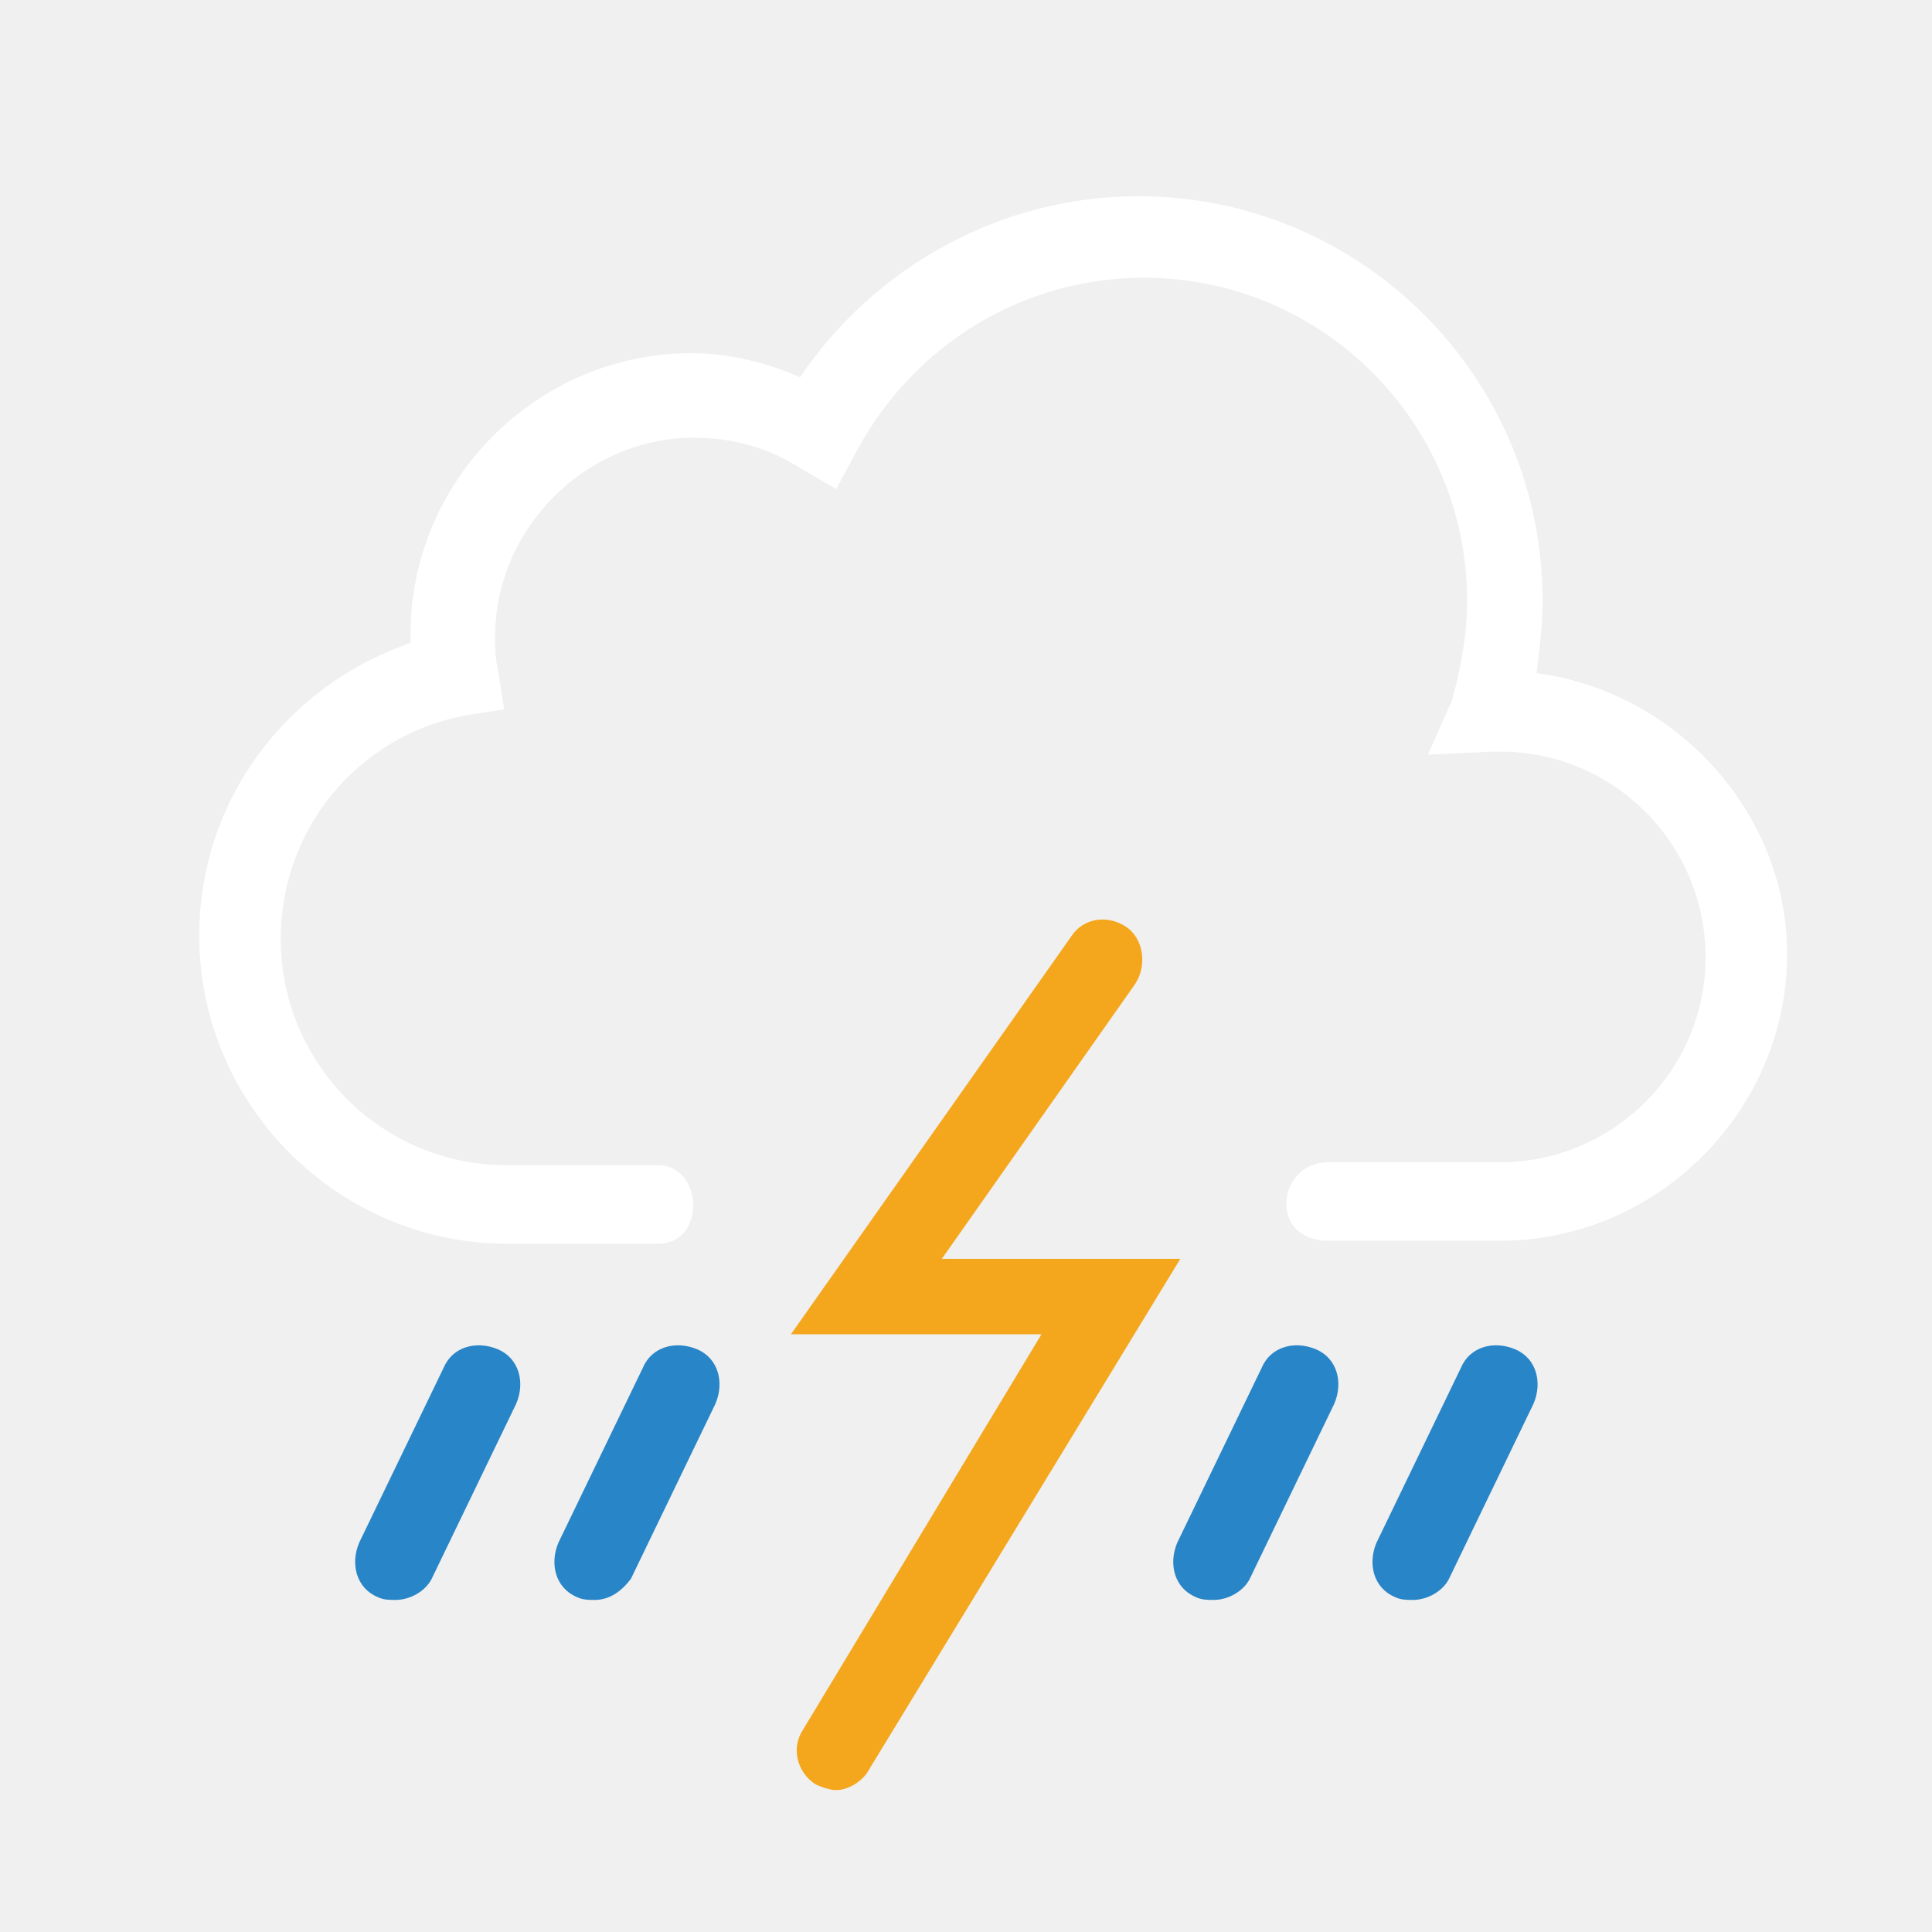
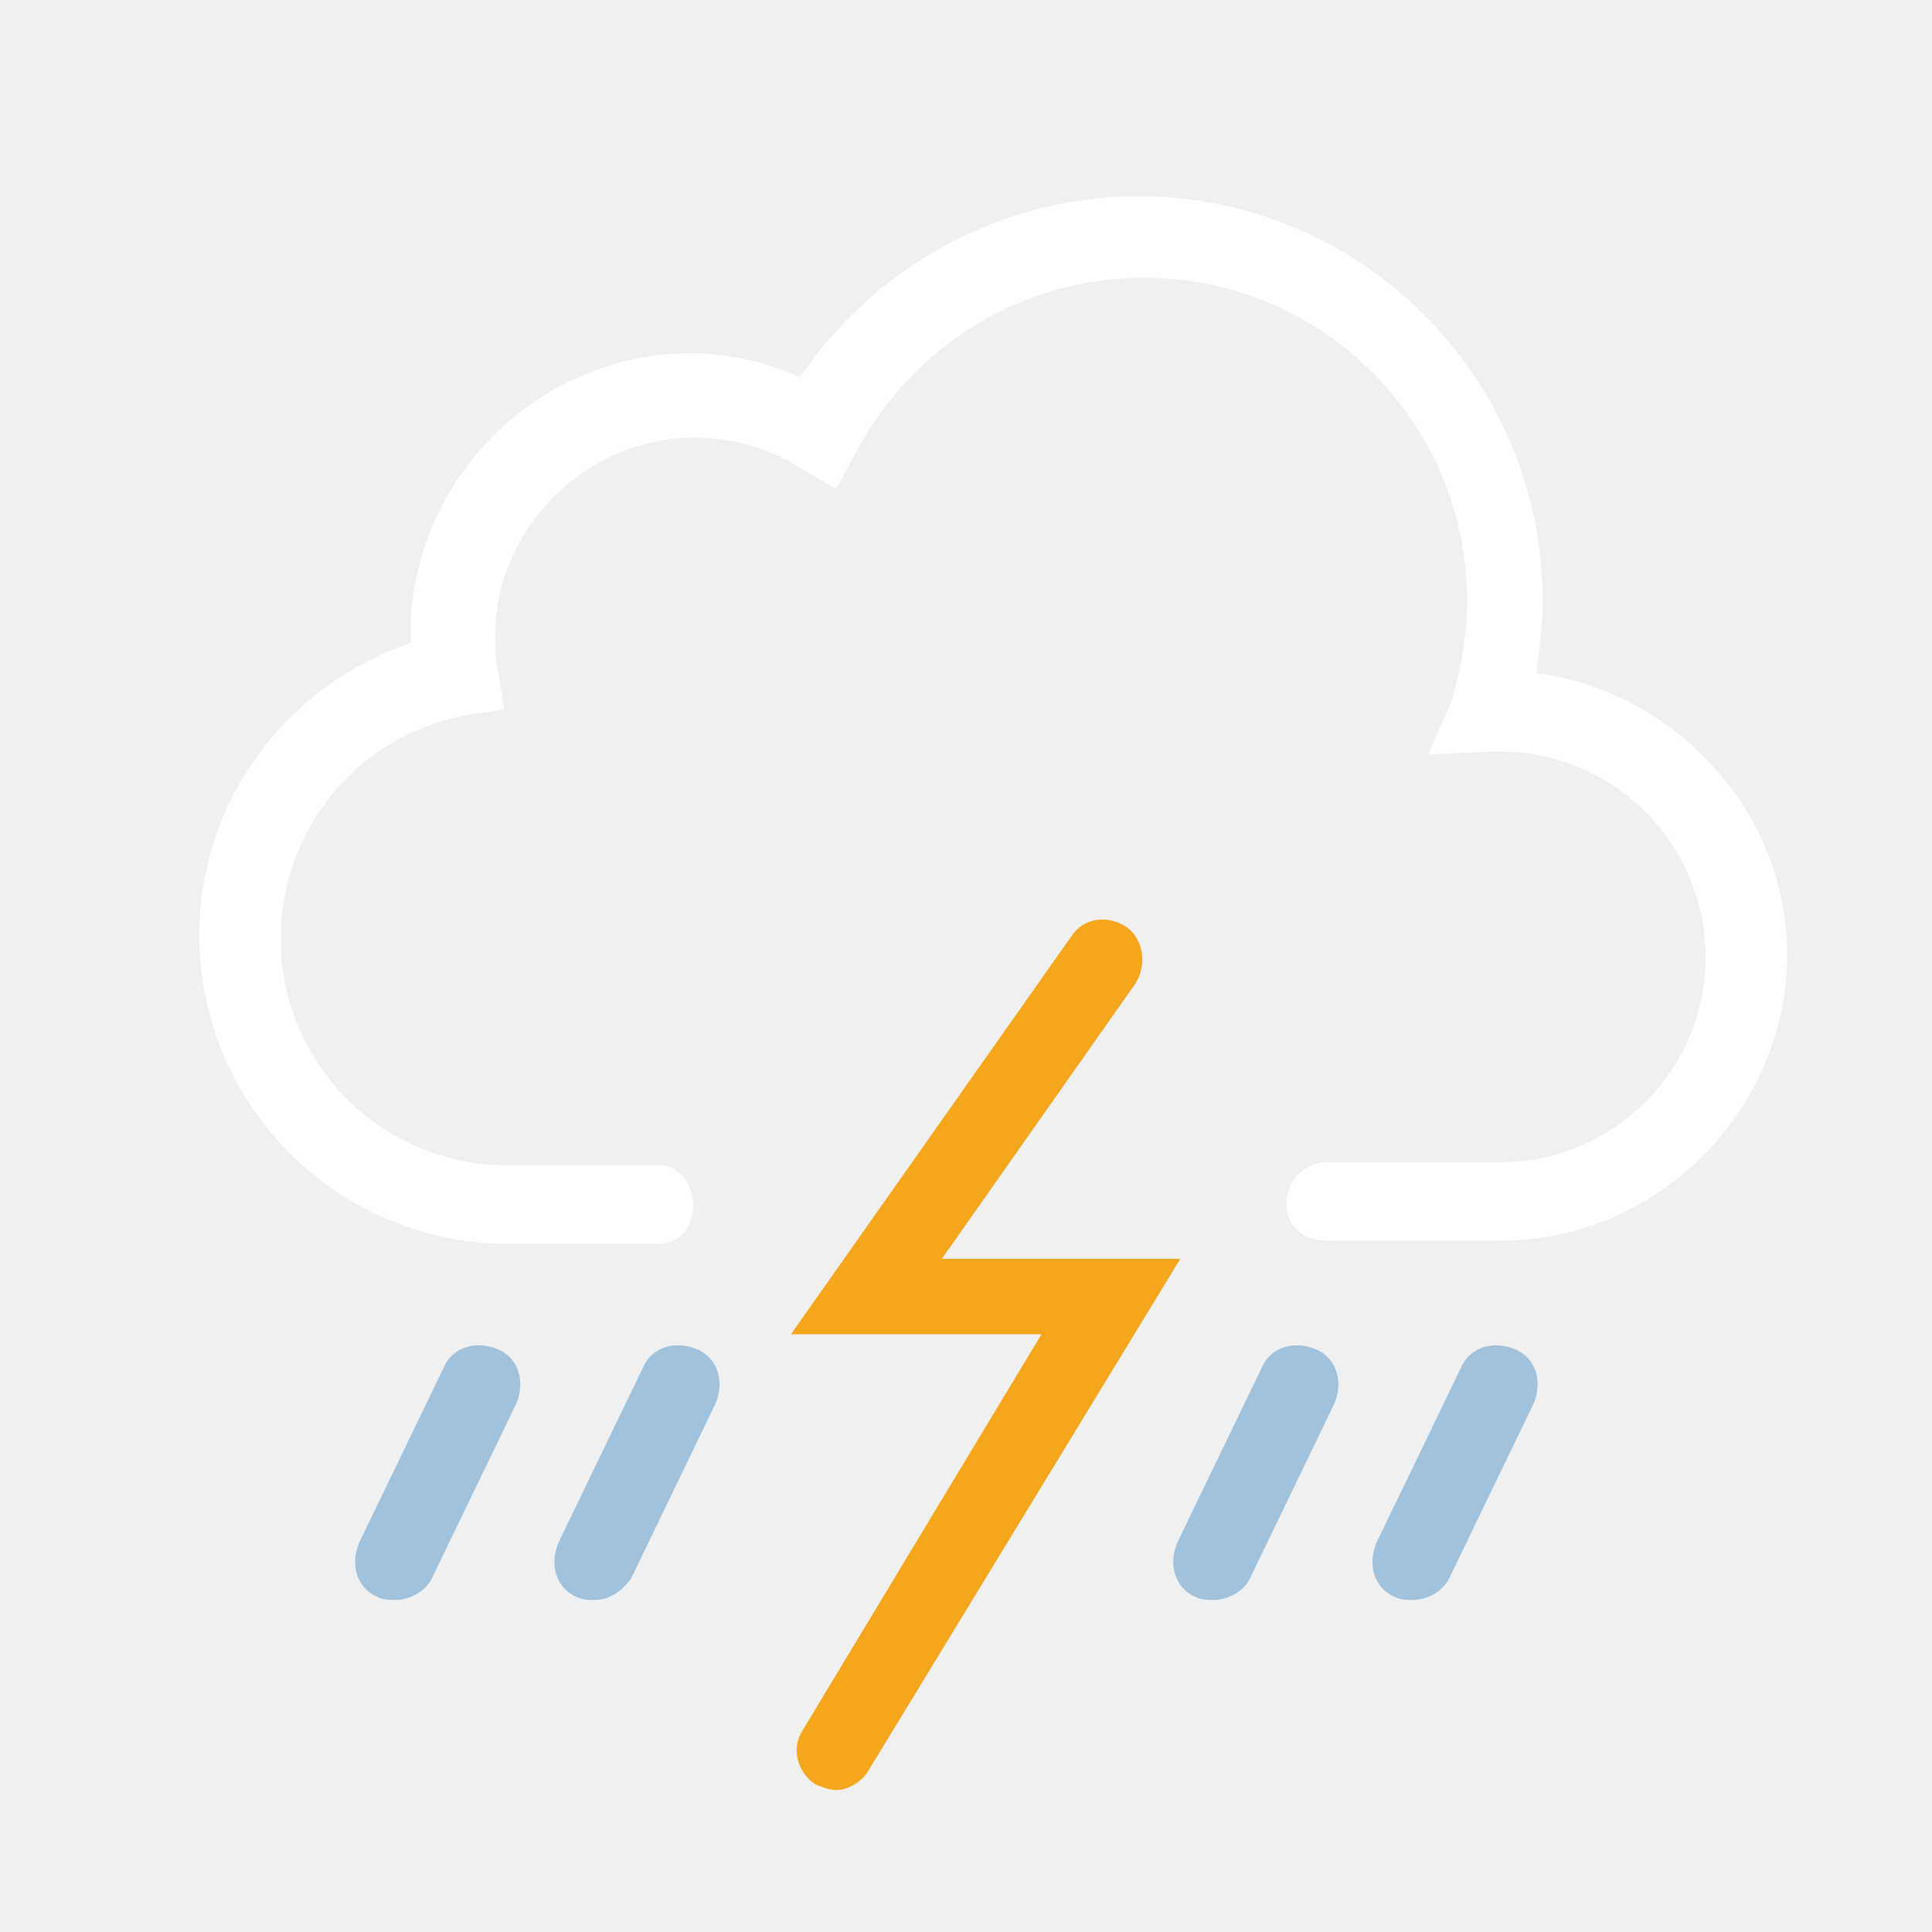
- <svg xmlns="http://www.w3.org/2000/svg" id="weather-icon-tstorms" class="weather-icon weather-icon-white tstorms" viewBox="0 0 64 64">
-   <style>.st0{fill:#2885C7;} .st1{fill:#F4A71D;} .st2{fill:#FFFFFF;}</style>
+ <svg xmlns="http://www.w3.org/2000/svg" version="1.1" id="weather-icon-tstorms" x="0px" y="0px" viewBox="0 0 64 64" style="enable-background:new 0 0 64 64;" xml:space="preserve">
+   <style type="text/css">
+ 	.st0{fill:#A0C2DD;}
+ 	.st1{fill:#F4A71D;}
+ 	.st2{fill:#FFFFFF;}
+ </style>
  <g id="tstorms">
-     <path class="st0" d="M19.7 53c-.2 0-.4 0-.6-.1-.7-.3-.9-1.1-.6-1.8l2.8-5.8c.3-.7 1.1-.9 1.8-.6.7.3.9 1.1.6 1.8l-2.8 5.8c-.3.4-.7.7-1.2.7zM13.1 53c-.2 0-.4 0-.6-.1-.7-.3-.9-1.1-.6-1.8l2.8-5.8c.3-.7 1.1-.9 1.8-.6.7.3.9 1.1.6 1.8l-2.8 5.8c-.2.4-.7.7-1.2.7zM46.8 53c-.2 0-.4 0-.6-.1-.7-.3-.9-1.1-.6-1.8l2.8-5.8c.3-.7 1.1-.9 1.8-.6.7.3.9 1.1.6 1.8L48 52.3c-.2.4-.7.7-1.2.7zM40.2 53c-.2 0-.4 0-.6-.1-.7-.3-.9-1.1-.6-1.8l2.8-5.8c.3-.7 1.1-.9 1.8-.6.7.3.9 1.1.6 1.8l-2.8 5.8c-.2.4-.7.7-1.2.7z" />
-     <path class="st1" d="M27.7 59.3c-.2 0-.5-.1-.7-.2-.6-.4-.8-1.2-.4-1.8l7.9-13.1h-8.3L35.5 31c.4-.6 1.2-.7 1.8-.3.6.4.7 1.3.3 1.9l-6.4 9.1h7.9L28.8 58.6c-.2.4-.7.7-1.1.7z" />
-     <path class="st2" d="M50.9 22.3c.1-.8.2-1.6.2-2.4 0-7.4-6-13.4-13.4-13.4-4.5 0-8.7 2.3-11.2 6-1.1-.5-2.4-.8-3.6-.8-5.1 0-9.3 4.2-9.3 9.3v.3c-4.1 1.4-7 5.2-7 9.7 0 5.6 4.6 10.2 10.2 10.2h5c1.6 0 1.5-2.6 0-2.6h-5c-4.2 0-7.5-3.4-7.5-7.5 0-3.6 2.5-6.7 6.1-7.4l1.3-.2-.2-1.3c-.1-.4-.1-.8-.1-1.1 0-3.6 3-6.6 6.6-6.6 1.2 0 2.4.3 3.5 1l1.2.7.7-1.3c1.9-3.5 5.5-5.7 9.5-5.7 5.9 0 10.7 4.8 10.7 10.7 0 1.1-.2 2.2-.5 3.3l-.8 1.8 2.1-.1h.3c3.8 0 6.8 3.1 6.8 6.8 0 3.8-3.1 6.8-6.8 6.8H44c-1.7 0-2 2.6 0 2.6h5.7c5.2 0 9.5-4.3 9.5-9.5 0-4.7-3.7-8.7-8.3-9.3z" />
+     <path class="st0" d="M19.7,53c-0.2,0-0.4,0-0.6-0.1c-0.7-0.3-0.9-1.1-0.6-1.8l2.8-5.8c0.3-0.7,1.1-0.9,1.8-0.6   c0.7,0.3,0.9,1.1,0.6,1.8l-2.8,5.8C20.6,52.7,20.2,53,19.7,53z M13.1,53c-0.2,0-0.4,0-0.6-0.1c-0.7-0.3-0.9-1.1-0.6-1.8l2.8-5.8   c0.3-0.7,1.1-0.9,1.8-0.6c0.7,0.3,0.9,1.1,0.6,1.8l-2.8,5.8C14.1,52.7,13.6,53,13.1,53z M46.8,53c-0.2,0-0.4,0-0.6-0.1   c-0.7-0.3-0.9-1.1-0.6-1.8l2.8-5.8c0.3-0.7,1.1-0.9,1.8-0.6c0.7,0.3,0.9,1.1,0.6,1.8L48,52.3C47.8,52.7,47.3,53,46.8,53z M40.2,53   c-0.2,0-0.4,0-0.6-0.1c-0.7-0.3-0.9-1.1-0.6-1.8l2.8-5.8c0.3-0.7,1.1-0.9,1.8-0.6c0.7,0.3,0.9,1.1,0.6,1.8l-2.8,5.8   C41.2,52.7,40.7,53,40.2,53z" />
+     <path class="st1" d="M27.7,59.3c-0.2,0-0.5-0.1-0.7-0.2c-0.6-0.4-0.8-1.2-0.4-1.8l7.9-13.1h-8.3L35.5,31c0.4-0.6,1.2-0.7,1.8-0.3   c0.6,0.4,0.7,1.3,0.3,1.9l-6.4,9.1h7.9L28.8,58.6C28.6,59,28.1,59.3,27.7,59.3z" />
+     <path class="st2" d="M50.9,22.3c0.1-0.8,0.2-1.6,0.2-2.4c0-7.4-6-13.4-13.4-13.4c-4.5,0-8.7,2.3-11.2,6c-1.1-0.5-2.4-0.8-3.6-0.8   c-5.1,0-9.3,4.2-9.3,9.3v0.3c-4.1,1.4-7,5.2-7,9.7c0,5.6,4.6,10.2,10.2,10.2h5c1.6,0,1.5-2.6,0-2.6h-5c-4.2,0-7.5-3.4-7.5-7.5   c0-3.6,2.5-6.7,6.1-7.4l1.3-0.2l-0.2-1.3c-0.1-0.4-0.1-0.8-0.1-1.1c0-3.6,3-6.6,6.6-6.6c1.2,0,2.4,0.3,3.5,1l1.2,0.7l0.7-1.3   c1.9-3.5,5.5-5.7,9.5-5.7c5.9,0,10.7,4.8,10.7,10.7c0,1.1-0.2,2.2-0.5,3.3L47.3,25l2.1-0.1h0.3c3.8,0,6.8,3.1,6.8,6.8   c0,3.8-3.1,6.8-6.8,6.8H44c-1.7,0-2,2.6,0,2.6h5.7c5.2,0,9.5-4.3,9.5-9.5C59.2,26.9,55.5,22.9,50.9,22.3z" />
  </g>
</svg>
